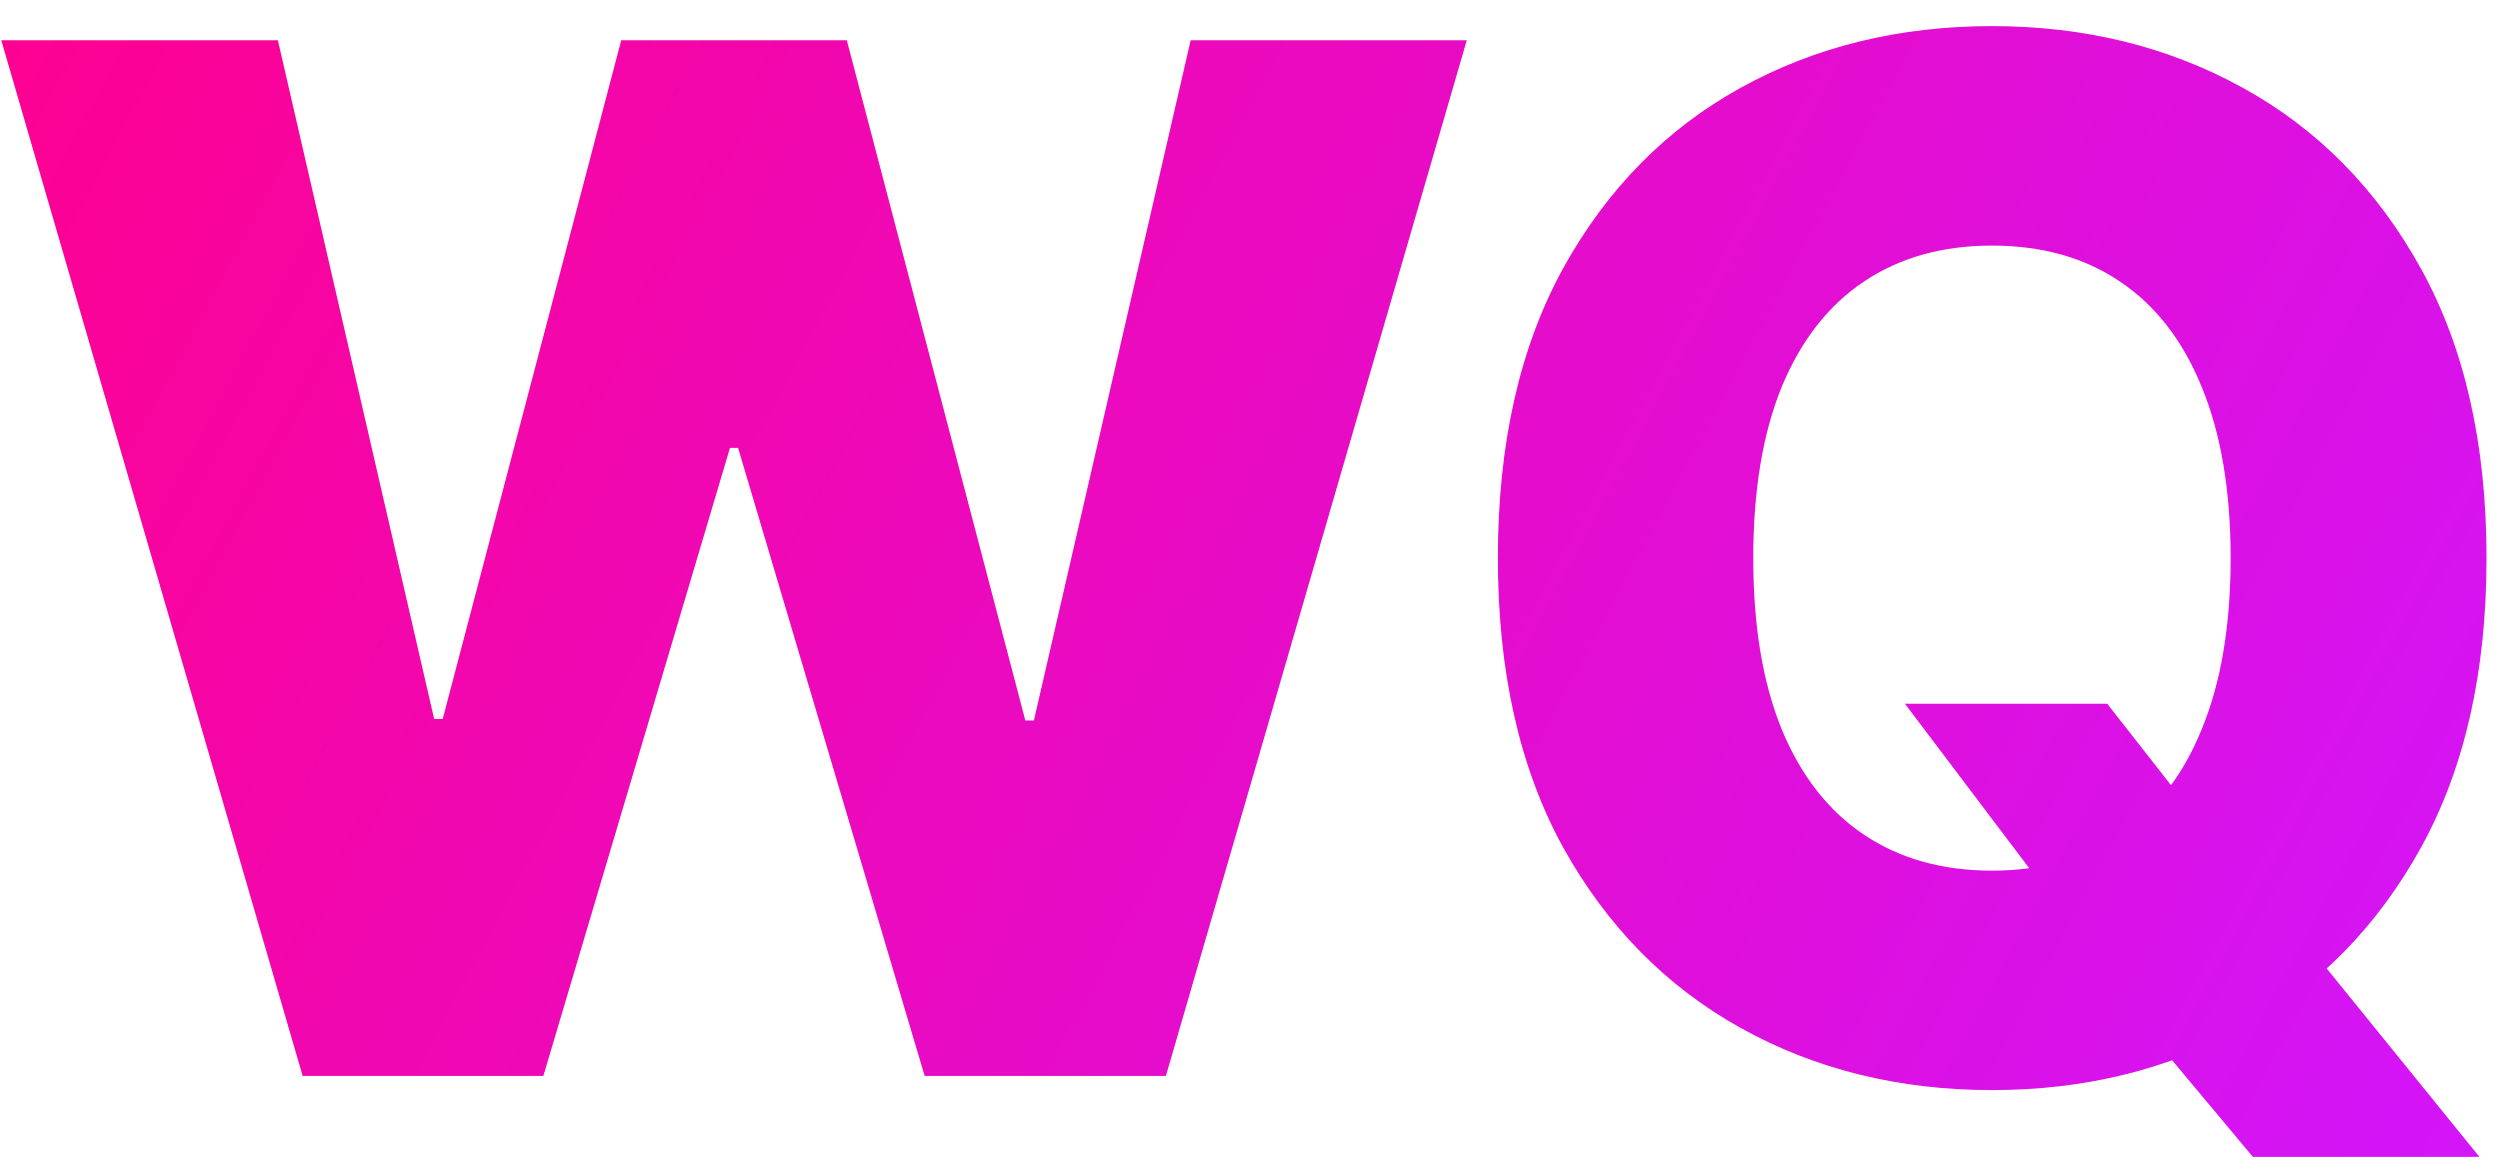
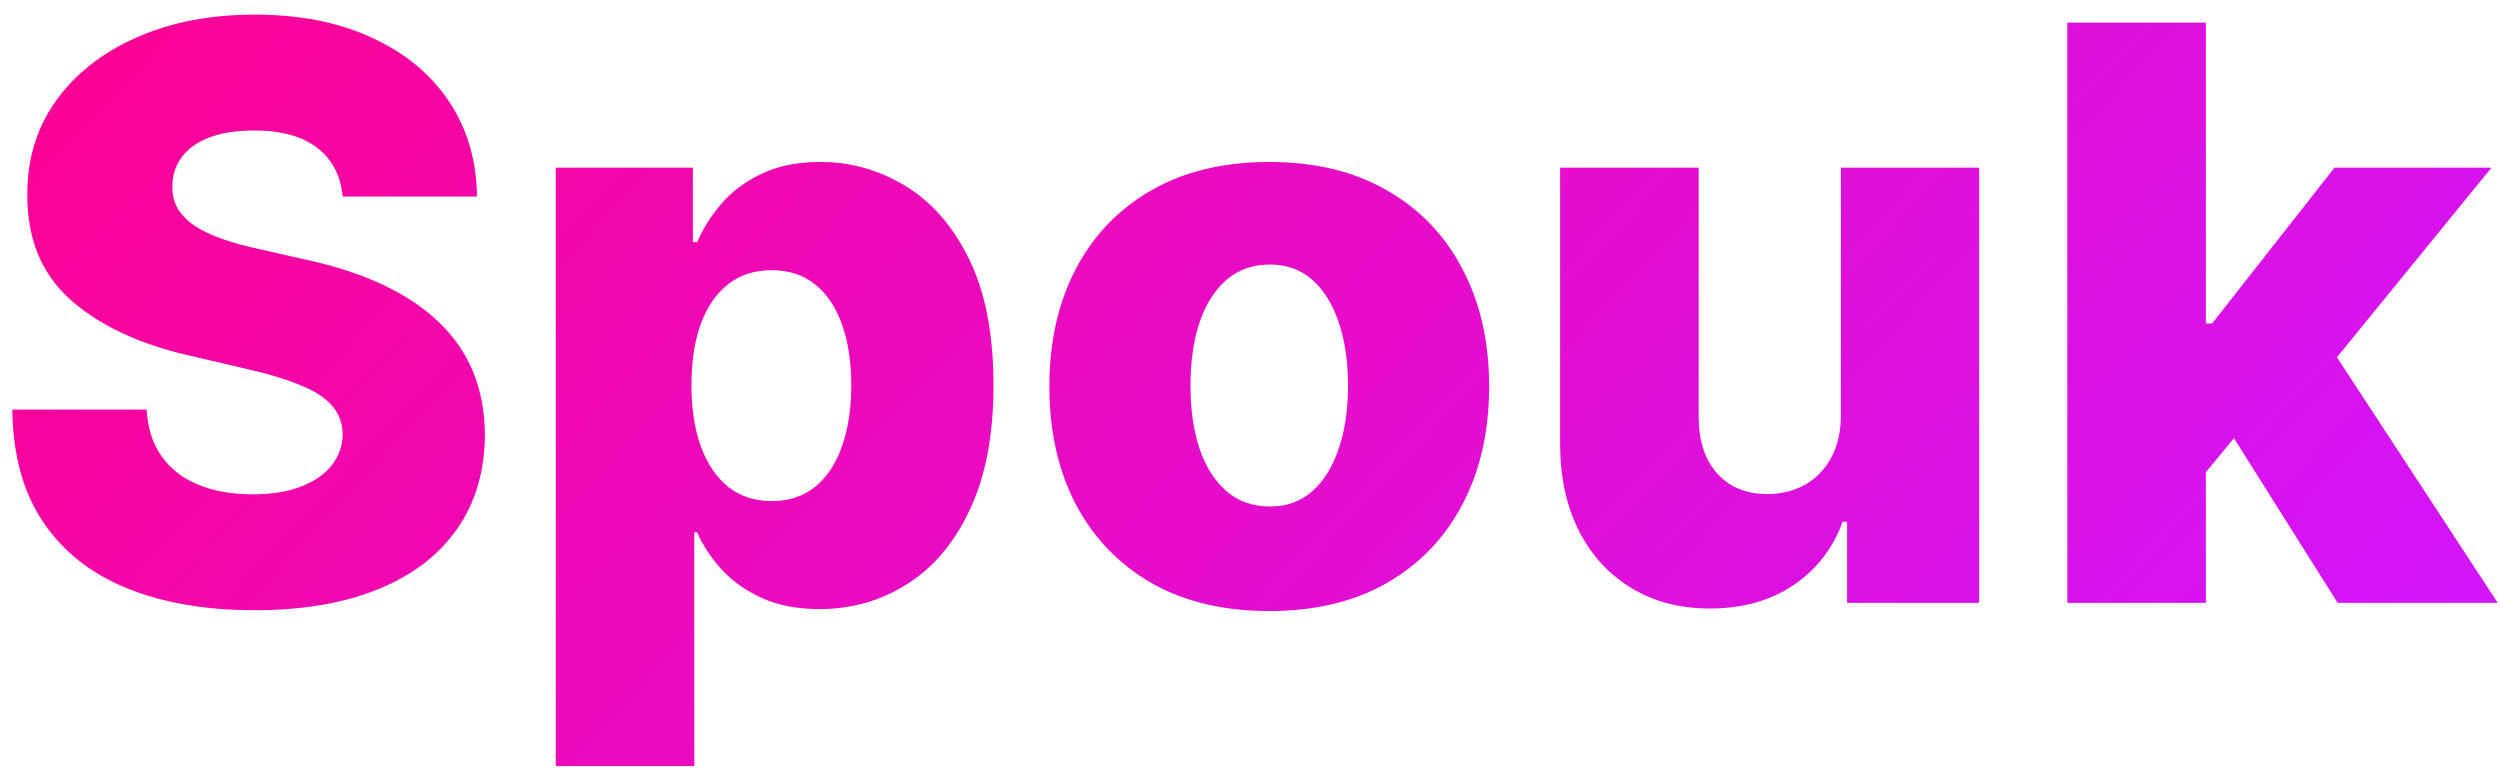
- <svg xmlns="http://www.w3.org/2000/svg" width="79" height="37" viewBox="0 0 79 37" fill="none">
-   <path d="M9.564 34L0.04 1.273H8.781L13.719 22.718H13.99L19.631 1.273H26.759L32.4 22.766H32.671L37.625 1.273H46.35L36.842 34H29.219L23.323 14.153H23.067L17.17 34H9.564ZM60.197 22.239H66.589L69.305 25.706L72.869 29.797L78.35 36.557H71.191L67.356 31.971L65.087 28.711L60.197 22.239ZM78.574 17.636C78.574 21.237 77.882 24.289 76.497 26.793C75.112 29.297 73.237 31.198 70.872 32.498C68.517 33.798 65.875 34.447 62.945 34.447C60.005 34.447 57.358 33.792 55.003 32.482C52.649 31.172 50.779 29.27 49.394 26.777C48.02 24.273 47.333 21.227 47.333 17.636C47.333 14.036 48.02 10.983 49.394 8.48C50.779 5.976 52.649 4.075 55.003 2.775C57.358 1.475 60.005 0.825 62.945 0.825C65.875 0.825 68.517 1.475 70.872 2.775C73.237 4.075 75.112 5.976 76.497 8.48C77.882 10.983 78.574 14.036 78.574 17.636ZM70.488 17.636C70.488 15.506 70.184 13.705 69.577 12.235C68.981 10.765 68.118 9.652 66.988 8.895C65.87 8.139 64.522 7.761 62.945 7.761C61.379 7.761 60.032 8.139 58.903 8.895C57.773 9.652 56.905 10.765 56.298 12.235C55.701 13.705 55.403 15.506 55.403 17.636C55.403 19.767 55.701 21.567 56.298 23.038C56.905 24.508 57.773 25.621 58.903 26.378C60.032 27.134 61.379 27.512 62.945 27.512C64.522 27.512 65.87 27.134 66.988 26.378C68.118 25.621 68.981 24.508 69.577 23.038C70.184 21.567 70.488 19.767 70.488 17.636Z" fill="url(#paint0_linear_500_15)" />
+ <svg xmlns="http://www.w3.org/2000/svg" width="141" height="44" viewBox="0 0 141 44" fill="none">
+   <path d="M19.327 11.085C19.221 9.913 18.746 9.002 17.905 8.352C17.074 7.691 15.886 7.361 14.341 7.361C13.319 7.361 12.466 7.494 11.784 7.761C11.103 8.027 10.591 8.395 10.25 8.863C9.909 9.321 9.734 9.849 9.723 10.445C9.702 10.935 9.798 11.367 10.011 11.74C10.234 12.113 10.554 12.443 10.97 12.73C11.396 13.008 11.907 13.252 12.504 13.466C13.1 13.679 13.771 13.865 14.517 14.025L17.329 14.664C18.949 15.016 20.376 15.484 21.612 16.07C22.859 16.656 23.903 17.354 24.744 18.164C25.597 18.973 26.241 19.905 26.678 20.96C27.115 22.015 27.338 23.197 27.349 24.508C27.338 26.575 26.816 28.348 25.783 29.829C24.75 31.31 23.264 32.445 21.325 33.233C19.396 34.021 17.069 34.416 14.341 34.416C11.603 34.416 9.217 34.005 7.182 33.185C5.147 32.365 3.565 31.118 2.436 29.446C1.307 27.773 0.726 25.658 0.694 23.102H8.269C8.333 24.156 8.615 25.035 9.116 25.738C9.616 26.441 10.304 26.974 11.177 27.336C12.061 27.698 13.084 27.88 14.245 27.88C15.311 27.88 16.216 27.736 16.962 27.448C17.718 27.16 18.299 26.761 18.704 26.25C19.109 25.738 19.316 25.152 19.327 24.492C19.316 23.874 19.125 23.347 18.752 22.91C18.379 22.462 17.804 22.079 17.026 21.759C16.259 21.429 15.279 21.125 14.086 20.848L10.666 20.049C7.832 19.399 5.6 18.35 3.97 16.901C2.34 15.442 1.531 13.471 1.541 10.989C1.531 8.964 2.074 7.191 3.171 5.667C4.268 4.144 5.787 2.956 7.726 2.104C9.664 1.251 11.875 0.825 14.357 0.825C16.893 0.825 19.093 1.257 20.957 2.12C22.832 2.972 24.286 4.17 25.32 5.715C26.353 7.26 26.88 9.05 26.902 11.085H19.327ZM31.344 43.205V9.455H39.078V13.657H39.318C39.638 12.912 40.091 12.193 40.676 11.5C41.273 10.807 42.029 10.243 42.946 9.806C43.873 9.359 44.98 9.135 46.27 9.135C47.974 9.135 49.567 9.582 51.048 10.477C52.539 11.372 53.743 12.752 54.659 14.616C55.575 16.48 56.033 18.856 56.033 21.743C56.033 24.524 55.591 26.852 54.707 28.727C53.834 30.602 52.651 32.008 51.159 32.945C49.679 33.883 48.033 34.352 46.222 34.352C44.986 34.352 43.915 34.149 43.01 33.744C42.104 33.34 41.342 32.807 40.724 32.146C40.117 31.486 39.648 30.777 39.318 30.021H39.158V43.205H31.344ZM38.999 21.727C38.999 23.048 39.174 24.199 39.526 25.179C39.888 26.159 40.405 26.921 41.076 27.464C41.758 27.997 42.573 28.263 43.521 28.263C44.48 28.263 45.295 27.997 45.966 27.464C46.637 26.921 47.143 26.159 47.484 25.179C47.836 24.199 48.011 23.048 48.011 21.727C48.011 20.406 47.836 19.261 47.484 18.291C47.143 17.322 46.637 16.571 45.966 16.038C45.305 15.506 44.49 15.239 43.521 15.239C42.562 15.239 41.747 15.5 41.076 16.022C40.405 16.544 39.888 17.29 39.526 18.26C39.174 19.229 38.999 20.385 38.999 21.727ZM71.586 34.463C69.008 34.463 66.792 33.936 64.938 32.881C63.095 31.816 61.673 30.335 60.672 28.439C59.681 26.532 59.185 24.321 59.185 21.807C59.185 19.282 59.681 17.072 60.672 15.175C61.673 13.268 63.095 11.788 64.938 10.733C66.792 9.668 69.008 9.135 71.586 9.135C74.164 9.135 76.375 9.668 78.218 10.733C80.072 11.788 81.494 13.268 82.484 15.175C83.486 17.072 83.987 19.282 83.987 21.807C83.987 24.321 83.486 26.532 82.484 28.439C81.494 30.335 80.072 31.816 78.218 32.881C76.375 33.936 74.164 34.463 71.586 34.463ZM71.634 28.567C72.572 28.567 73.365 28.279 74.015 27.704C74.665 27.129 75.16 26.329 75.501 25.307C75.853 24.284 76.028 23.102 76.028 21.759C76.028 20.396 75.853 19.202 75.501 18.18C75.16 17.157 74.665 16.358 74.015 15.783C73.365 15.207 72.572 14.92 71.634 14.92C70.665 14.92 69.844 15.207 69.173 15.783C68.513 16.358 68.007 17.157 67.655 18.18C67.314 19.202 67.144 20.396 67.144 21.759C67.144 23.102 67.314 24.284 67.655 25.307C68.007 26.329 68.513 27.129 69.173 27.704C69.844 28.279 70.665 28.567 71.634 28.567ZM103.826 23.405V9.455H111.624V34H104.177V29.43H103.922C103.378 30.932 102.452 32.125 101.141 33.009C99.841 33.883 98.27 34.32 96.427 34.32C94.754 34.32 93.284 33.936 92.017 33.169C90.749 32.402 89.763 31.331 89.06 29.957C88.357 28.572 88 26.953 87.99 25.099V9.455H95.804V23.565C95.814 24.897 96.166 25.946 96.859 26.713C97.551 27.48 98.494 27.864 99.687 27.864C100.465 27.864 101.163 27.693 101.78 27.352C102.409 27.001 102.904 26.495 103.267 25.834C103.639 25.163 103.826 24.353 103.826 23.405ZM123.645 27.56L123.677 18.244H124.764L131.667 9.455H140.52L130.261 22.047H128.2L123.645 27.56ZM116.598 34V1.273H124.412V34H116.598ZM131.843 34L125.419 23.805L130.565 18.26L140.872 34H131.843Z" fill="url(#paint0_linear_500_15)" />
  <defs>
-     <linearGradient id="paint0_linear_500_15" x1="-1" y1="0" x2="80.117" y2="43.521" gradientUnits="userSpaceOnUse">
+     <linearGradient id="paint0_linear_500_15" x1="-1" y1="0" x2="96.093" y2="90.209" gradientUnits="userSpaceOnUse">
      <stop stop-color="#FE0190" />
      <stop offset="1" stop-color="#D016FF" />
    </linearGradient>
  </defs>
</svg>
